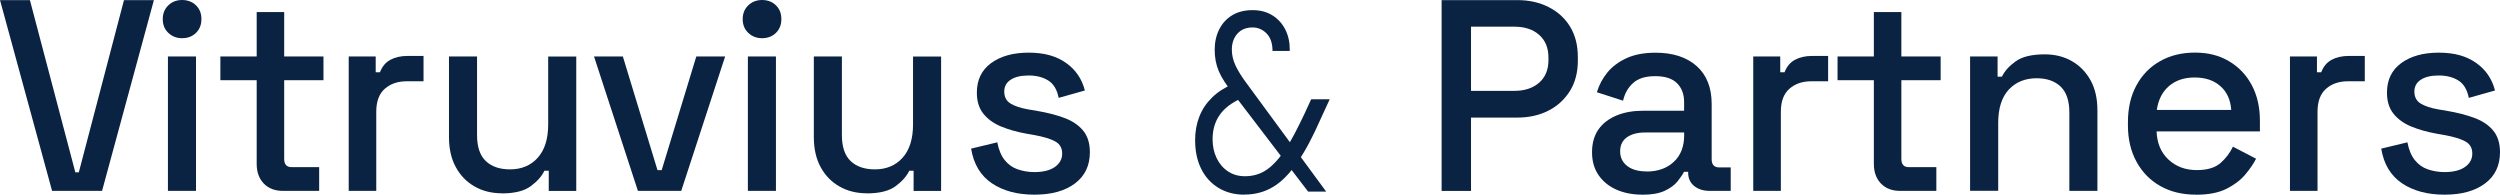
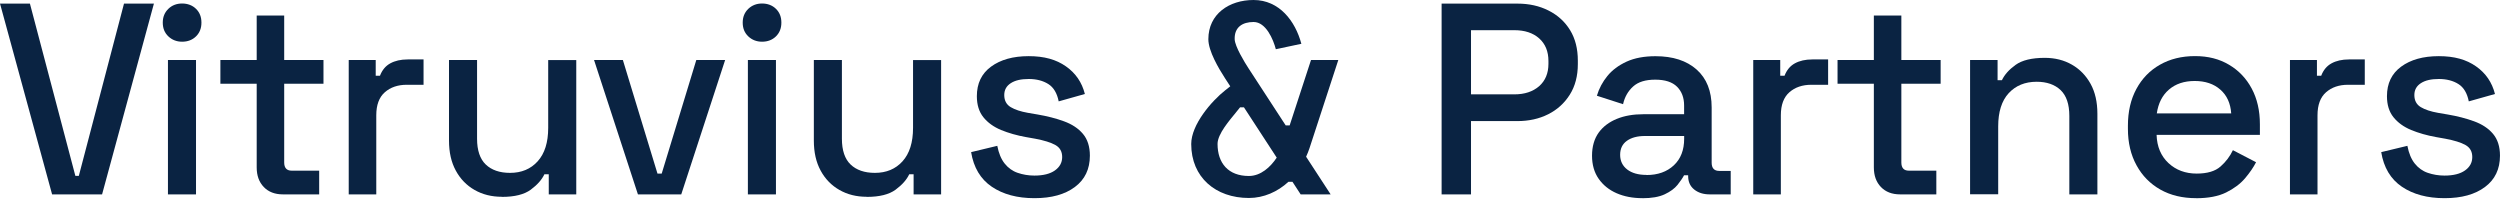
- <svg xmlns="http://www.w3.org/2000/svg" viewBox="0 0 693.173 53.989" width="693.17" height="53.99">
+ <svg xmlns="http://www.w3.org/2000/svg" viewBox="0 -0.972 693.173 54.961" width="693.17" height="54.96">
  <path fill="#0A2342" d="M14.441 52.923L0.000 0.028L8.292 0.028L20.888 47.783L21.853 47.783L34.378 0.028L42.671 0.028L28.300 52.923L14.455 52.923L14.441 52.923" />
  <path fill="#0A2342" d="M50.495 10.593C48.990 10.593 47.712 10.096 46.675 9.116C45.639 8.136 45.127 6.873 45.127 5.296C45.127 3.720 45.653 2.471 46.675 1.477C47.698 0.483 48.990 0.000 50.495 0.000C52.000 0.000 53.349 0.497 54.343 1.477C55.351 2.456 55.848 3.720 55.848 5.296C55.848 6.873 55.351 8.122 54.343 9.116C53.335 10.096 52.057 10.593 50.495 10.593M46.562 15.662H54.344V52.923H46.562Z" />
  <path fill="#0A2342" d="M78.426 52.923C76.211 52.923 74.436 52.241 73.129 50.878C71.823 49.515 71.170 47.712 71.170 45.440L71.170 22.237L61.102 22.237L61.102 15.662L71.170 15.662L71.170 3.337L78.795 3.337L78.795 15.662L89.687 15.662L89.687 22.237L78.795 22.237L78.795 44.076C78.795 45.582 79.491 46.348 80.868 46.348L88.494 46.348L88.494 52.923L78.426 52.923" />
  <path fill="#0A2342" d="M96.687 52.923L96.687 15.662L104.170 15.662L104.170 20.036L105.349 20.036C105.945 18.474 106.883 17.324 108.203 16.599C109.524 15.875 111.128 15.506 113.060 15.506L117.433 15.506L117.433 22.535L112.761 22.535C110.291 22.535 108.274 23.231 106.698 24.608C105.122 25.986 104.327 28.116 104.327 30.998L104.327 52.923L96.701 52.923L96.687 52.923" />
  <path fill="#0A2342" d="M139.145 53.591C136.319 53.591 133.806 52.966 131.591 51.702C129.375 50.439 127.629 48.649 126.379 46.335C125.115 44.020 124.491 41.251 124.491 38.028L124.491 15.663L132.272 15.663L132.272 37.502C132.272 40.726 133.082 43.111 134.686 44.645C136.291 46.179 138.534 46.960 141.417 46.960C144.584 46.960 147.154 45.895 149.085 43.750C151.016 41.606 151.996 38.525 151.996 34.492L151.996 15.677L159.778 15.677L159.778 52.938L152.152 52.938L152.152 47.343L150.945 47.343C150.235 48.848 148.986 50.268 147.168 51.617C145.365 52.952 142.695 53.619 139.159 53.619L139.145 53.591" />
  <path fill="#0A2342" d="M176.875 52.923L164.706 15.662L172.700 15.662L182.299 47.172L183.464 47.172L193.063 15.662L201.058 15.662L188.888 52.923L176.875 52.923" />
  <path fill="#0A2342" d="M211.296 10.593C209.791 10.593 208.513 10.096 207.476 9.116C206.440 8.136 205.928 6.873 205.928 5.296C205.928 3.720 206.454 2.471 207.476 1.477C208.513 0.497 209.777 0.000 211.296 0.000C212.815 0.000 214.150 0.497 215.144 1.477C216.152 2.456 216.649 3.720 216.649 5.296C216.649 6.873 216.152 8.122 215.144 9.116C214.136 10.096 212.858 10.593 211.296 10.593M207.363 15.662H215.145V52.923H207.363Z" />
  <path fill="#0A2342" d="M240.306 53.591C237.480 53.591 234.967 52.966 232.752 51.702C230.536 50.439 228.790 48.649 227.540 46.335C226.276 44.020 225.652 41.251 225.652 38.028L225.652 15.663L233.433 15.663L233.433 37.502C233.433 40.726 234.243 43.111 235.847 44.645C237.452 46.179 239.695 46.960 242.578 46.960C245.745 46.960 248.315 45.895 250.246 43.750C252.177 41.606 253.157 38.525 253.157 34.492L253.157 15.677L260.939 15.677L260.939 52.938L253.313 52.938L253.313 47.343L252.106 47.343C251.396 48.848 250.147 50.268 248.329 51.617C246.526 52.952 243.856 53.619 240.320 53.619L240.306 53.591" />
  <path fill="#0A2342" d="M286.783 53.974C282.040 53.974 278.107 52.909 274.997 50.807C271.873 48.692 269.956 45.482 269.260 41.208L276.516 39.462C276.914 41.535 277.596 43.168 278.561 44.375C279.527 45.582 280.705 46.448 282.154 46.945C283.602 47.442 285.150 47.712 286.797 47.712C289.268 47.712 291.171 47.229 292.506 46.278C293.840 45.326 294.508 44.091 294.508 42.571C294.508 41.052 293.883 39.944 292.619 39.234C291.355 38.524 289.495 37.956 287.024 37.488L284.454 37.033C281.941 36.579 279.640 35.926 277.567 35.074C275.494 34.208 273.861 33.029 272.654 31.524C271.447 30.019 270.851 28.073 270.851 25.702C270.851 22.166 272.157 19.440 274.784 17.508C277.411 15.577 280.890 14.597 285.221 14.597C289.552 14.597 292.846 15.535 295.544 17.423C298.242 19.312 299.989 21.868 300.798 25.091L293.542 27.136C293.088 24.864 292.136 23.259 290.674 22.336C289.211 21.413 287.408 20.931 285.235 20.931C283.063 20.931 281.458 21.314 280.251 22.095C279.044 22.876 278.448 23.969 278.448 25.389C278.448 26.895 279.044 28.016 280.223 28.726C281.401 29.436 283.006 29.962 285.022 30.317L287.678 30.771C290.347 31.226 292.790 31.850 295.005 32.660C297.220 33.469 298.981 34.619 300.259 36.139C301.537 37.644 302.190 39.675 302.190 42.188C302.190 45.923 300.798 48.819 298.029 50.878C295.260 52.952 291.526 53.974 286.854 53.974L286.826 53.974L286.783 53.974" />
-   <path fill="#0A2342" d="M345.045 53.974C342.319 53.974 339.919 53.349 337.860 52.100C335.801 50.850 334.196 49.103 333.074 46.846C331.938 44.588 331.370 41.932 331.370 38.851C331.370 36.494 331.754 34.321 332.549 32.305C333.344 30.288 334.523 28.542 336.099 27.008C337.675 25.475 339.592 24.239 341.864 23.302L343.710 22.521L346.252 26.412L344.065 27.335C341.410 28.513 339.436 30.047 338.144 31.921C336.852 33.796 336.213 36.039 336.213 38.638C336.213 40.569 336.596 42.302 337.349 43.864C338.101 45.411 339.152 46.647 340.501 47.527C341.850 48.422 343.412 48.862 345.187 48.862C347.459 48.862 349.461 48.266 351.222 47.059C352.983 45.852 354.758 43.892 356.561 41.166C357.371 39.944 358.194 38.510 359.046 36.891C359.898 35.273 360.793 33.441 361.758 31.410L363.548 27.519L368.688 27.519L366.089 33.171C365.053 35.528 364.016 37.672 362.994 39.604C361.971 41.535 360.949 43.253 359.898 44.758C357.711 48.010 355.425 50.353 353.054 51.787C350.682 53.221 348.027 53.946 345.059 53.946L345.045 53.974ZM362.696 53.122L341.751 25.702C339.976 23.529 338.712 21.555 337.945 19.766C337.178 17.977 336.795 16.003 336.795 13.831C336.795 11.658 337.221 9.812 338.059 8.136C338.911 6.461 340.103 5.154 341.665 4.217C343.227 3.280 345.102 2.811 347.289 2.811C349.475 2.811 351.236 3.294 352.798 4.260C354.360 5.225 355.553 6.560 356.405 8.250C357.257 9.954 357.655 11.899 357.612 14.115L352.827 14.115C352.827 11.999 352.273 10.380 351.179 9.272C350.086 8.165 348.780 7.611 347.274 7.611C345.499 7.611 344.108 8.193 343.085 9.343C342.063 10.494 341.552 11.970 341.552 13.760C341.552 15.265 341.907 16.756 342.589 18.204C343.270 19.653 344.278 21.257 345.585 23.018L367.708 53.122L362.653 53.122L362.696 53.122" />
+   <path fill="#0A2342" d="M 357.234 49.445 L 358.367 49.445 L 360.633 52.923 L 368.945 52.923 L 362.143 42.483 C 362.493 41.707 362.822 40.914 363.087 40.104 L 371.072 15.662 L 363.505 15.662 L 357.583 33.796 L 356.483 33.796 L 346.161 17.947 C 345.105 16.325 342.405 11.917 342.339 9.923 C 342.228 6.551 344.505 5.128 347.589 5.128 C 351.010 5.128 353.042 9.954 353.749 12.676 L 360.828 11.171 C 359.137 4.841 354.701 -0.972 347.570 -0.972 C 340.862 -0.972 335.039 2.862 335.039 9.905 C 335.039 13.181 337.900 18.014 339.684 20.762 L 341.112 22.961 L 339.766 24.023 C 335.873 27.091 330.289 33.603 330.289 38.958 C 330.289 48.205 337.069 53.923 346.289 53.923 C 350.386 53.923 354.250 52.202 357.234 49.445Z M 343.821 28.797 L 344.915 28.797 L 353.995 42.735 C 352.279 45.335 349.581 47.823 346.277 47.823 C 340.585 47.823 337.589 44.296 337.589 38.923 C 337.589 36.130 341.036 32.265 342.667 30.234 L 343.821 28.797Z" />
  <path fill="#0A2342" d="M407.866 25.191L419.879 25.191C422.748 25.191 425.034 24.424 426.766 22.919C428.470 21.414 429.336 19.341 429.336 16.714L429.336 15.947C429.336 13.277 428.470 11.190 426.766 9.670C425.062 8.151 422.762 7.398 419.879 7.398L407.866 7.398L407.866 25.163L407.866 25.191ZM399.715 52.924L399.715 0.029L420.731 0.029C423.955 0.029 426.837 0.668 429.379 1.960C431.921 3.238 433.909 5.055 435.343 7.398C436.777 9.741 437.487 12.553 437.487 15.833L437.487 16.813C437.487 20.079 436.749 22.919 435.258 25.276C433.767 27.648 431.765 29.451 429.251 30.715C426.738 31.979 423.884 32.603 420.717 32.603L407.866 32.603L407.866 52.938L399.701 52.938L399.715 52.924" />
  <path fill="#0A2342" d="M456.544 47.556C459.668 47.556 462.181 46.661 464.098 44.872C466.015 43.083 466.967 40.626 466.967 37.502L466.967 36.736L456.090 36.736C454.016 36.736 452.355 37.176 451.105 38.056C449.856 38.937 449.217 40.243 449.217 41.947C449.217 43.651 449.870 45.014 451.176 46.022C452.483 47.031 454.272 47.528 456.544 47.528L456.544 47.556ZM455.394 53.974C452.724 53.974 450.339 53.520 448.251 52.611C446.164 51.702 444.502 50.368 443.267 48.607C442.032 46.846 441.421 44.702 441.421 42.188C441.421 39.675 442.046 37.488 443.267 35.798C444.488 34.109 446.192 32.845 448.322 31.979C450.452 31.112 452.895 30.701 455.607 30.701L466.953 30.701L466.953 28.287C466.953 26.114 466.299 24.382 464.993 23.075C463.687 21.769 461.656 21.116 458.944 21.116C456.232 21.116 454.229 21.740 452.824 23.004C451.418 24.268 450.481 25.901 450.026 27.917L442.770 25.574C443.366 23.558 444.346 21.740 445.681 20.093C447.016 18.460 448.791 17.140 451.006 16.117C453.221 15.109 455.891 14.612 459.015 14.612C463.857 14.612 467.648 15.847 470.432 18.318C473.201 20.789 474.592 24.282 474.592 28.812L474.592 44.148C474.592 45.653 475.302 46.420 476.708 46.420L479.875 46.420L479.875 52.924L474.053 52.924C472.292 52.924 470.858 52.469 469.736 51.560C468.614 50.652 468.074 49.416 468.074 47.854L468.074 47.627L466.938 47.627C466.541 48.394 465.930 49.260 465.135 50.282C464.326 51.291 463.147 52.157 461.585 52.895C460.023 53.634 457.950 53.989 455.380 53.989L455.394 53.974" />
  <path fill="#0A2342" d="M486.122 52.923L486.122 15.662L493.605 15.662L493.605 20.036L494.798 20.036C495.395 18.474 496.332 17.324 497.652 16.599C498.973 15.875 500.578 15.506 502.509 15.506L506.882 15.506L506.882 22.535L502.211 22.535C499.740 22.535 497.723 23.231 496.147 24.608C494.571 25.986 493.776 28.116 493.776 30.998L493.776 52.923L486.150 52.923L486.122 52.923" />
  <path fill="#0A2342" d="M526.820 52.923C524.605 52.923 522.830 52.241 521.523 50.878C520.217 49.515 519.564 47.712 519.564 45.440L519.564 22.237L509.496 22.237L509.496 15.662L519.564 15.662L519.564 3.337L527.189 3.337L527.189 15.662L538.081 15.662L538.081 22.237L527.189 22.237L527.189 44.076C527.189 45.582 527.885 46.348 529.262 46.348L536.888 46.348L536.888 52.923L526.820 52.923" />
  <path fill="#0A2342" d="M546.245 52.923L546.245 15.662L553.870 15.662L553.870 21.257L555.077 21.257C555.787 19.752 557.037 18.332 558.855 17.025C560.658 15.719 563.370 15.066 566.949 15.066C569.774 15.066 572.274 15.691 574.475 16.954C576.676 18.218 578.394 19.993 579.658 22.279C580.921 24.566 581.546 27.335 581.546 30.558L581.546 52.923L573.765 52.923L573.765 31.154C573.765 27.931 572.955 25.545 571.351 24.012C569.746 22.478 567.517 21.697 564.705 21.697C561.482 21.697 558.897 22.762 556.952 24.864C555.006 26.980 554.041 30.047 554.041 34.080L554.041 52.895L546.245 52.895L546.245 52.923" />
  <path fill="#0A2342" d="M598.018 30.473L618.651 30.473C618.452 27.647 617.444 25.446 615.626 23.870C613.823 22.280 611.451 21.484 608.526 21.484C605.601 21.484 603.229 22.280 601.383 23.870C599.537 25.460 598.430 27.661 598.018 30.473ZM608.895 53.974C605.118 53.974 601.809 53.179 598.998 51.588C596.186 49.998 593.971 47.754 592.395 44.858C590.804 41.961 590.009 38.595 590.009 34.761L590.009 33.853C590.009 29.976 590.790 26.582 592.352 23.700C593.914 20.803 596.087 18.559 598.898 16.969C601.696 15.378 604.933 14.583 608.611 14.583C612.289 14.583 615.328 15.378 618.026 16.969C620.724 18.559 622.825 20.760 624.331 23.572C625.836 26.383 626.603 29.692 626.603 33.469L626.603 36.423L597.961 36.423C598.061 39.689 599.168 42.302 601.255 44.247C603.343 46.192 605.956 47.158 609.080 47.158C612.005 47.158 614.206 46.505 615.683 45.198C617.174 43.892 618.310 42.373 619.119 40.669L625.538 44.006C624.828 45.411 623.805 46.902 622.484 48.464C621.150 50.026 619.389 51.333 617.231 52.398C615.058 53.463 612.289 53.988 608.924 53.988L608.895 53.974" />
  <path fill="#0A2342" d="M634.938 52.923L634.938 15.662L642.421 15.662L642.421 20.036L643.600 20.036C644.196 18.474 645.134 17.324 646.454 16.599C647.775 15.875 649.379 15.506 651.311 15.506L655.684 15.506L655.684 22.535L651.012 22.535C648.542 22.535 646.525 23.231 644.949 24.608C643.373 25.986 642.578 28.116 642.578 30.998L642.578 52.923L634.952 52.923L634.938 52.923" />
  <path fill="#0A2342" d="M677.766 53.974C673.023 53.974 669.090 52.909 665.980 50.807C662.856 48.692 660.939 45.482 660.243 41.208L667.499 39.462C667.897 41.535 668.579 43.168 669.544 44.375C670.510 45.582 671.688 46.448 673.137 46.945C674.585 47.442 676.133 47.712 677.780 47.712C680.251 47.712 682.154 47.229 683.489 46.278C684.824 45.326 685.491 44.091 685.491 42.571C685.491 41.052 684.866 39.944 683.602 39.234C682.338 38.524 680.478 37.956 678.007 37.488L675.437 37.033C672.924 36.579 670.623 35.926 668.550 35.074C666.477 34.208 664.844 33.029 663.637 31.524C662.430 30.019 661.834 28.073 661.834 25.702C661.834 22.166 663.140 19.440 665.767 17.508C668.394 15.577 671.873 14.597 676.204 14.597C680.535 14.597 683.829 15.535 686.527 17.423C689.225 19.312 690.972 21.868 691.782 25.091L684.525 27.136C684.071 24.864 683.120 23.259 681.657 22.336C680.194 21.413 678.391 20.931 676.218 20.931C674.046 20.931 672.441 21.314 671.234 22.095C670.027 22.876 669.431 23.969 669.431 25.389C669.431 26.895 670.027 28.016 671.206 28.726C672.384 29.436 673.989 29.962 676.005 30.317L678.661 30.771C681.330 31.226 683.773 31.850 685.988 32.660C688.203 33.469 689.964 34.619 691.242 36.139C692.520 37.658 693.173 39.675 693.173 42.188C693.173 45.923 691.781 48.819 689.012 50.878C686.243 52.952 682.509 53.974 677.837 53.974L677.809 53.974L677.766 53.974" />
</svg>
